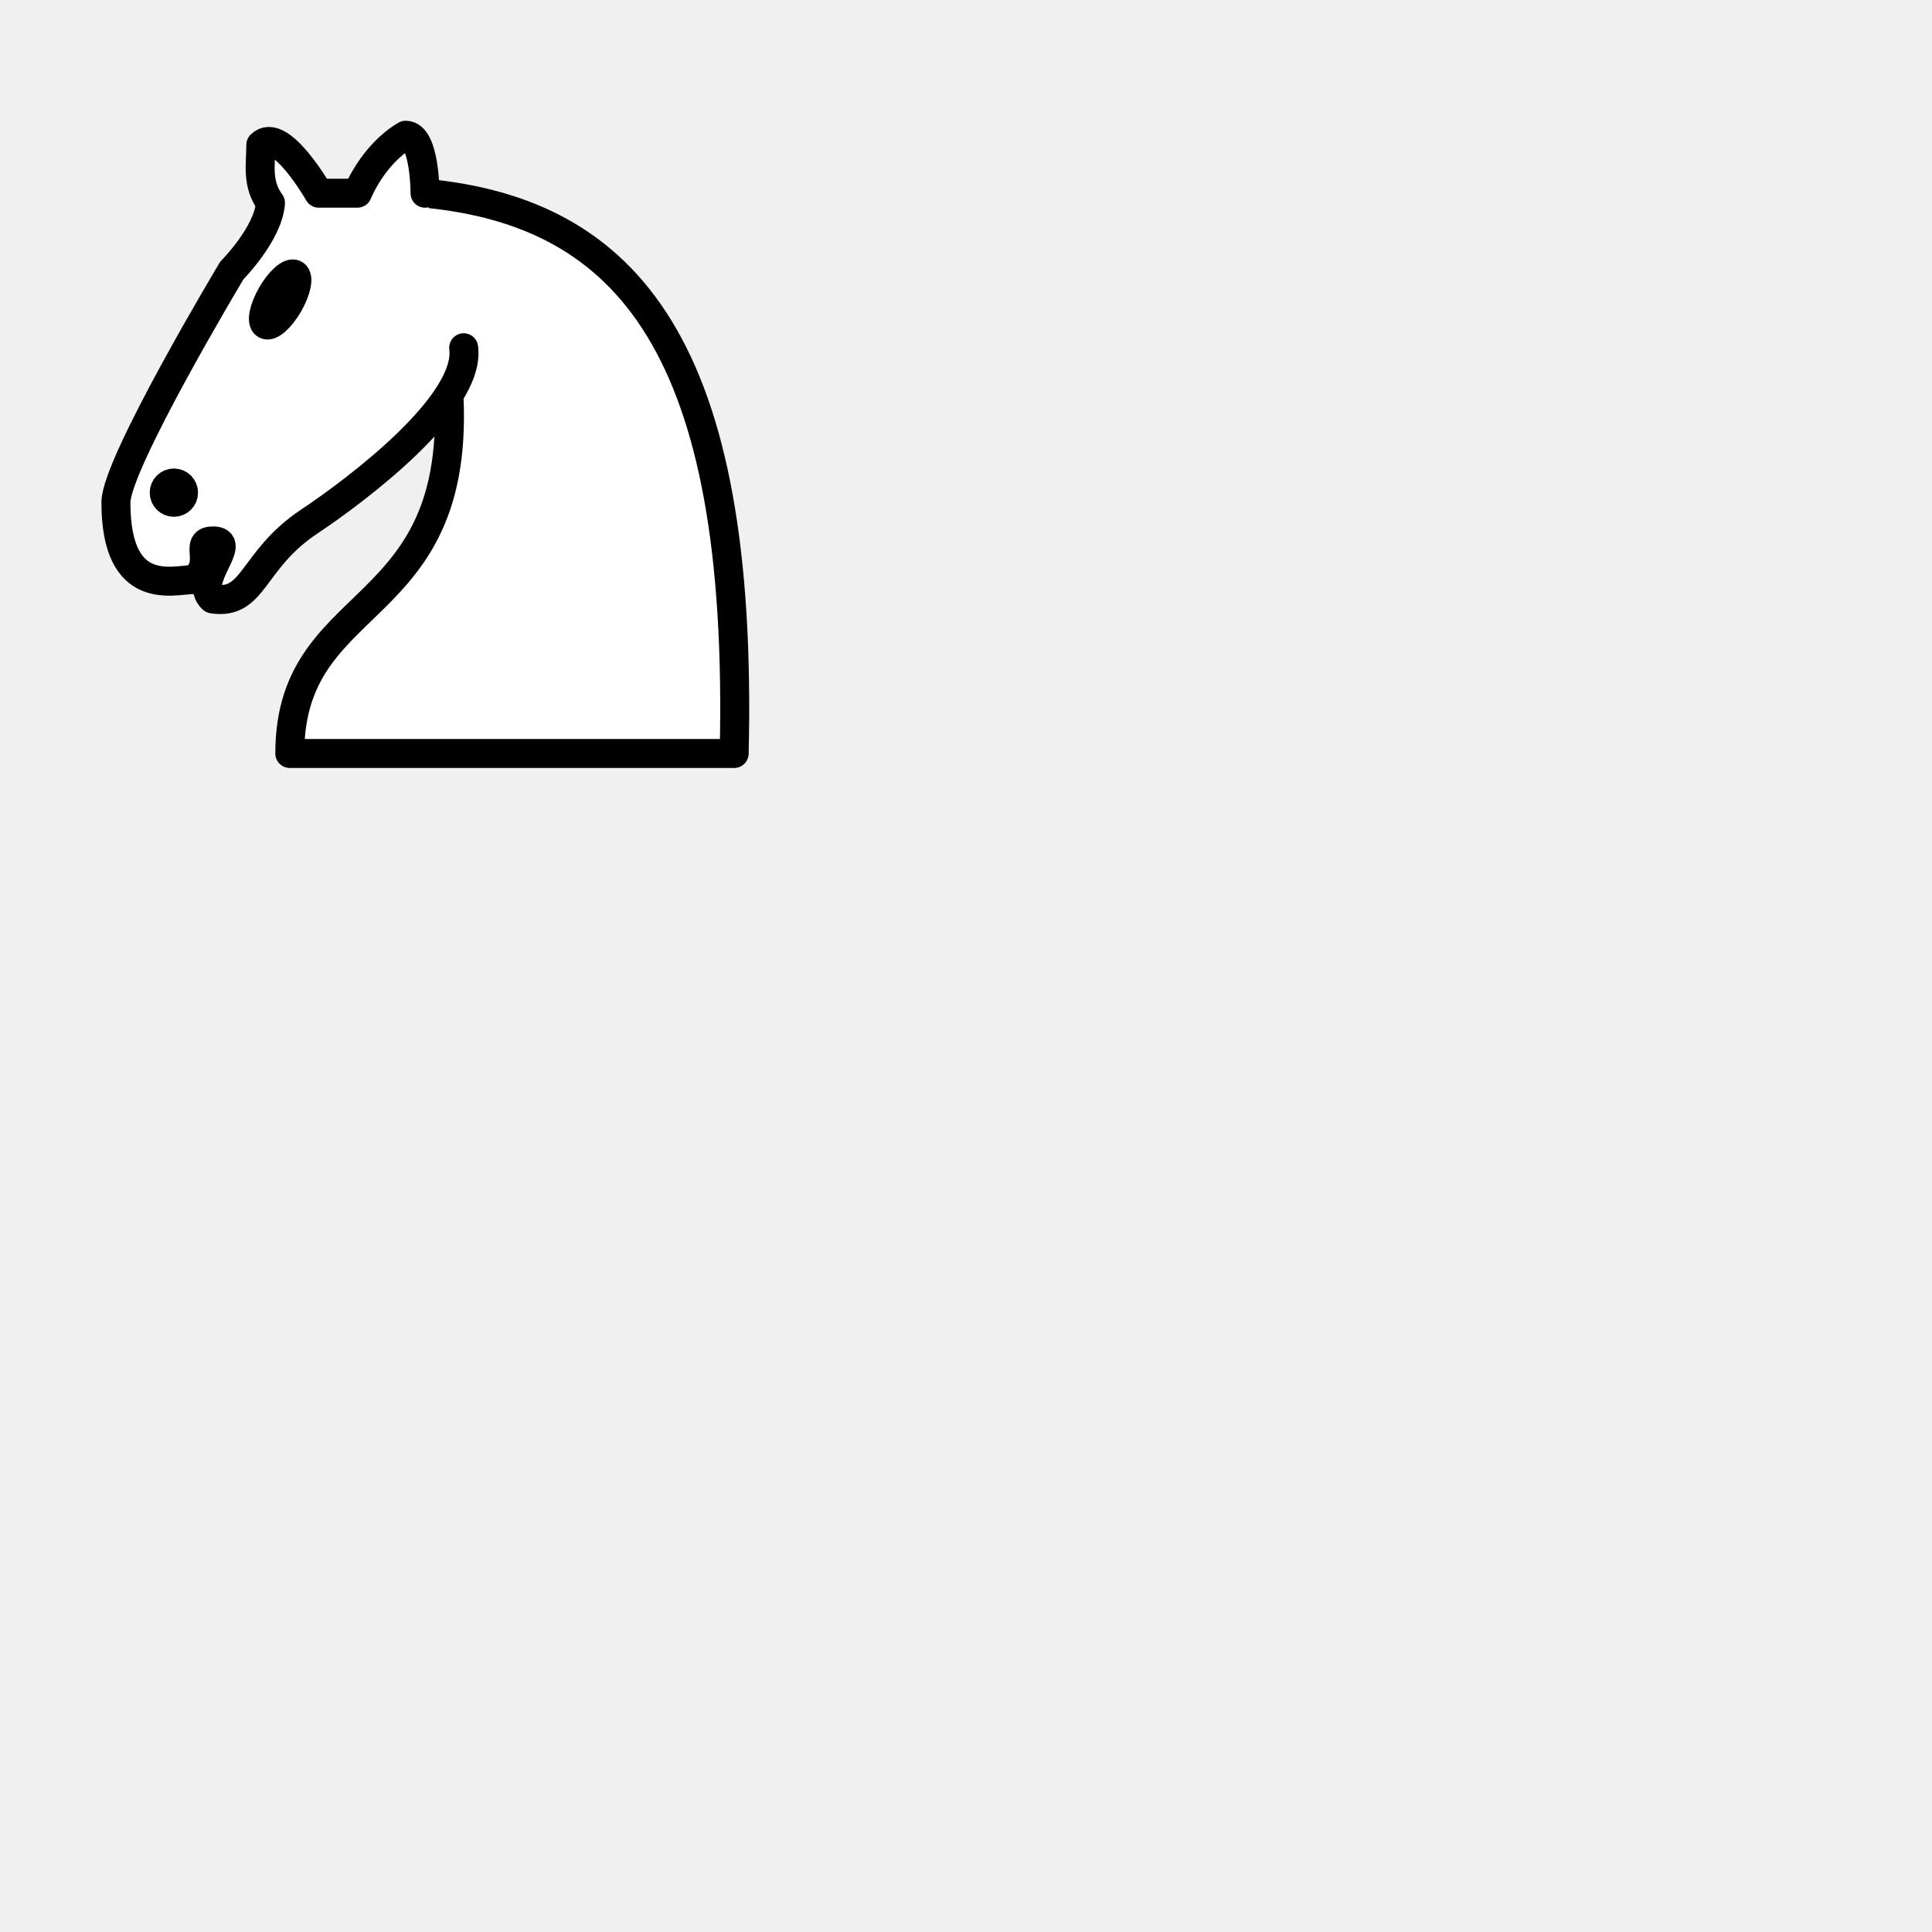
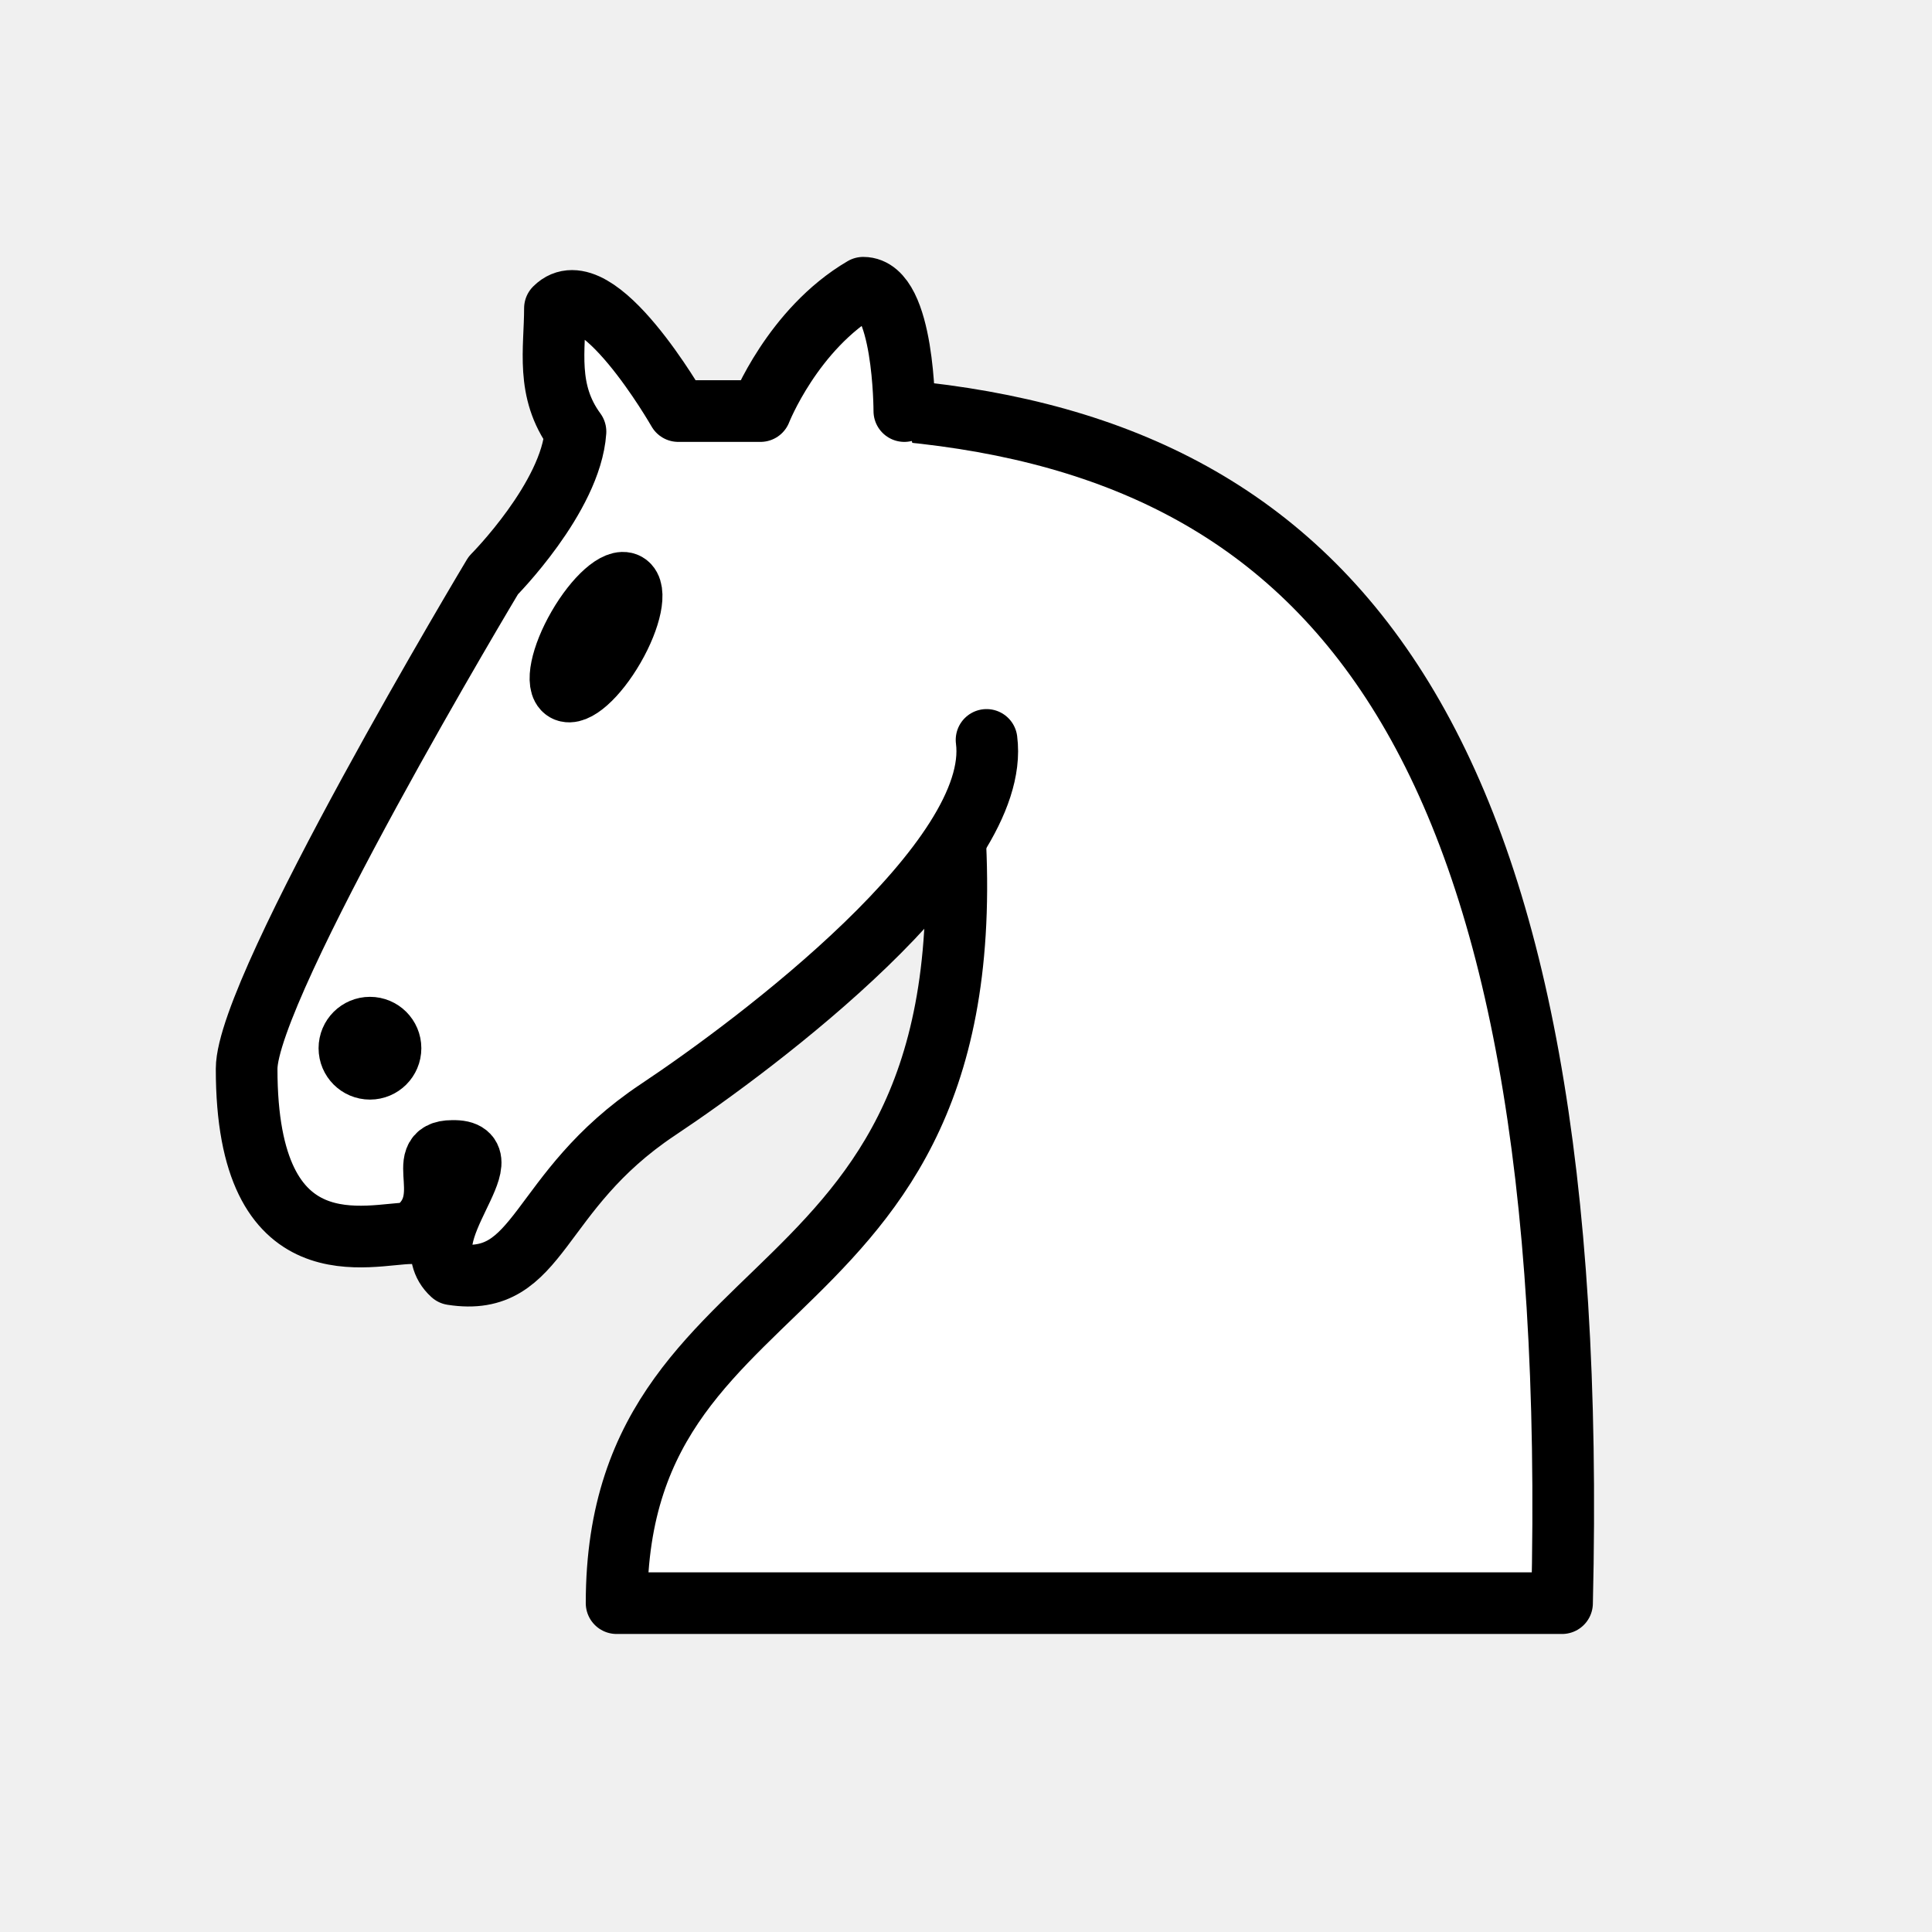
- <svg xmlns="http://www.w3.org/2000/svg" viewBox="0 0 100 100" version="1.1" width="45" height="45">
+ <svg xmlns="http://www.w3.org/2000/svg" viewBox="0 0 47  47" version="1.1" width="45" height="45">
  <g style="opacity:1; fill:none; fill-opacity:1; fill-rule:evenodd; stroke:#000000; stroke-width:1.5; stroke-linecap:round;stroke-linejoin:round;stroke-miterlimit:4; stroke-dasharray:none; stroke-opacity:1;">
    <path d="M 22,10 C 32.5,11 38.5,18 38,39 L 15,39 C 15,30 25,32.5 23,18" style="fill:#ffffff; stroke:#000000;" />
    <path d="M 24,18 C 24.38,20.91 18.45,25.37 16,27 C 13,29 13.18,31.34 11,31 C 9.958,30.06 12.41,27.96 11,28 C 10,28 11.19,29.23 10,30 C 9,30 5.997,31 6,26 C 6,24 12,14 12,14 C 12,14 13.89,12.1 14,10.5 C 13.27,9.506 13.5,8.5 13.5,7.5 C 14.5,6.5 16.5,10 16.5,10 L 18.5,10 C 18.5,10 19.28,8.008 21,7 C 22,7 22,10 22,10" style="fill:#ffffff; stroke:#000000;" />
    <path d="M 9.5 25.5 A 0.5 0.5 0 1 1 8.5,25.5 A 0.5 0.5 0 1 1 9.5 25.5 z" style="fill:#000000; stroke:#000000;" />
    <path d="M 15 15.5 A 0.5 1.5 0 1 1  14,15.5 A 0.5 1.5 0 1 1  15 15.5 z" transform="matrix(0.866,0.5,-0.5,0.866,9.693,-5.173)" style="fill:#000000; stroke:#000000;" />
  </g>
</svg>
